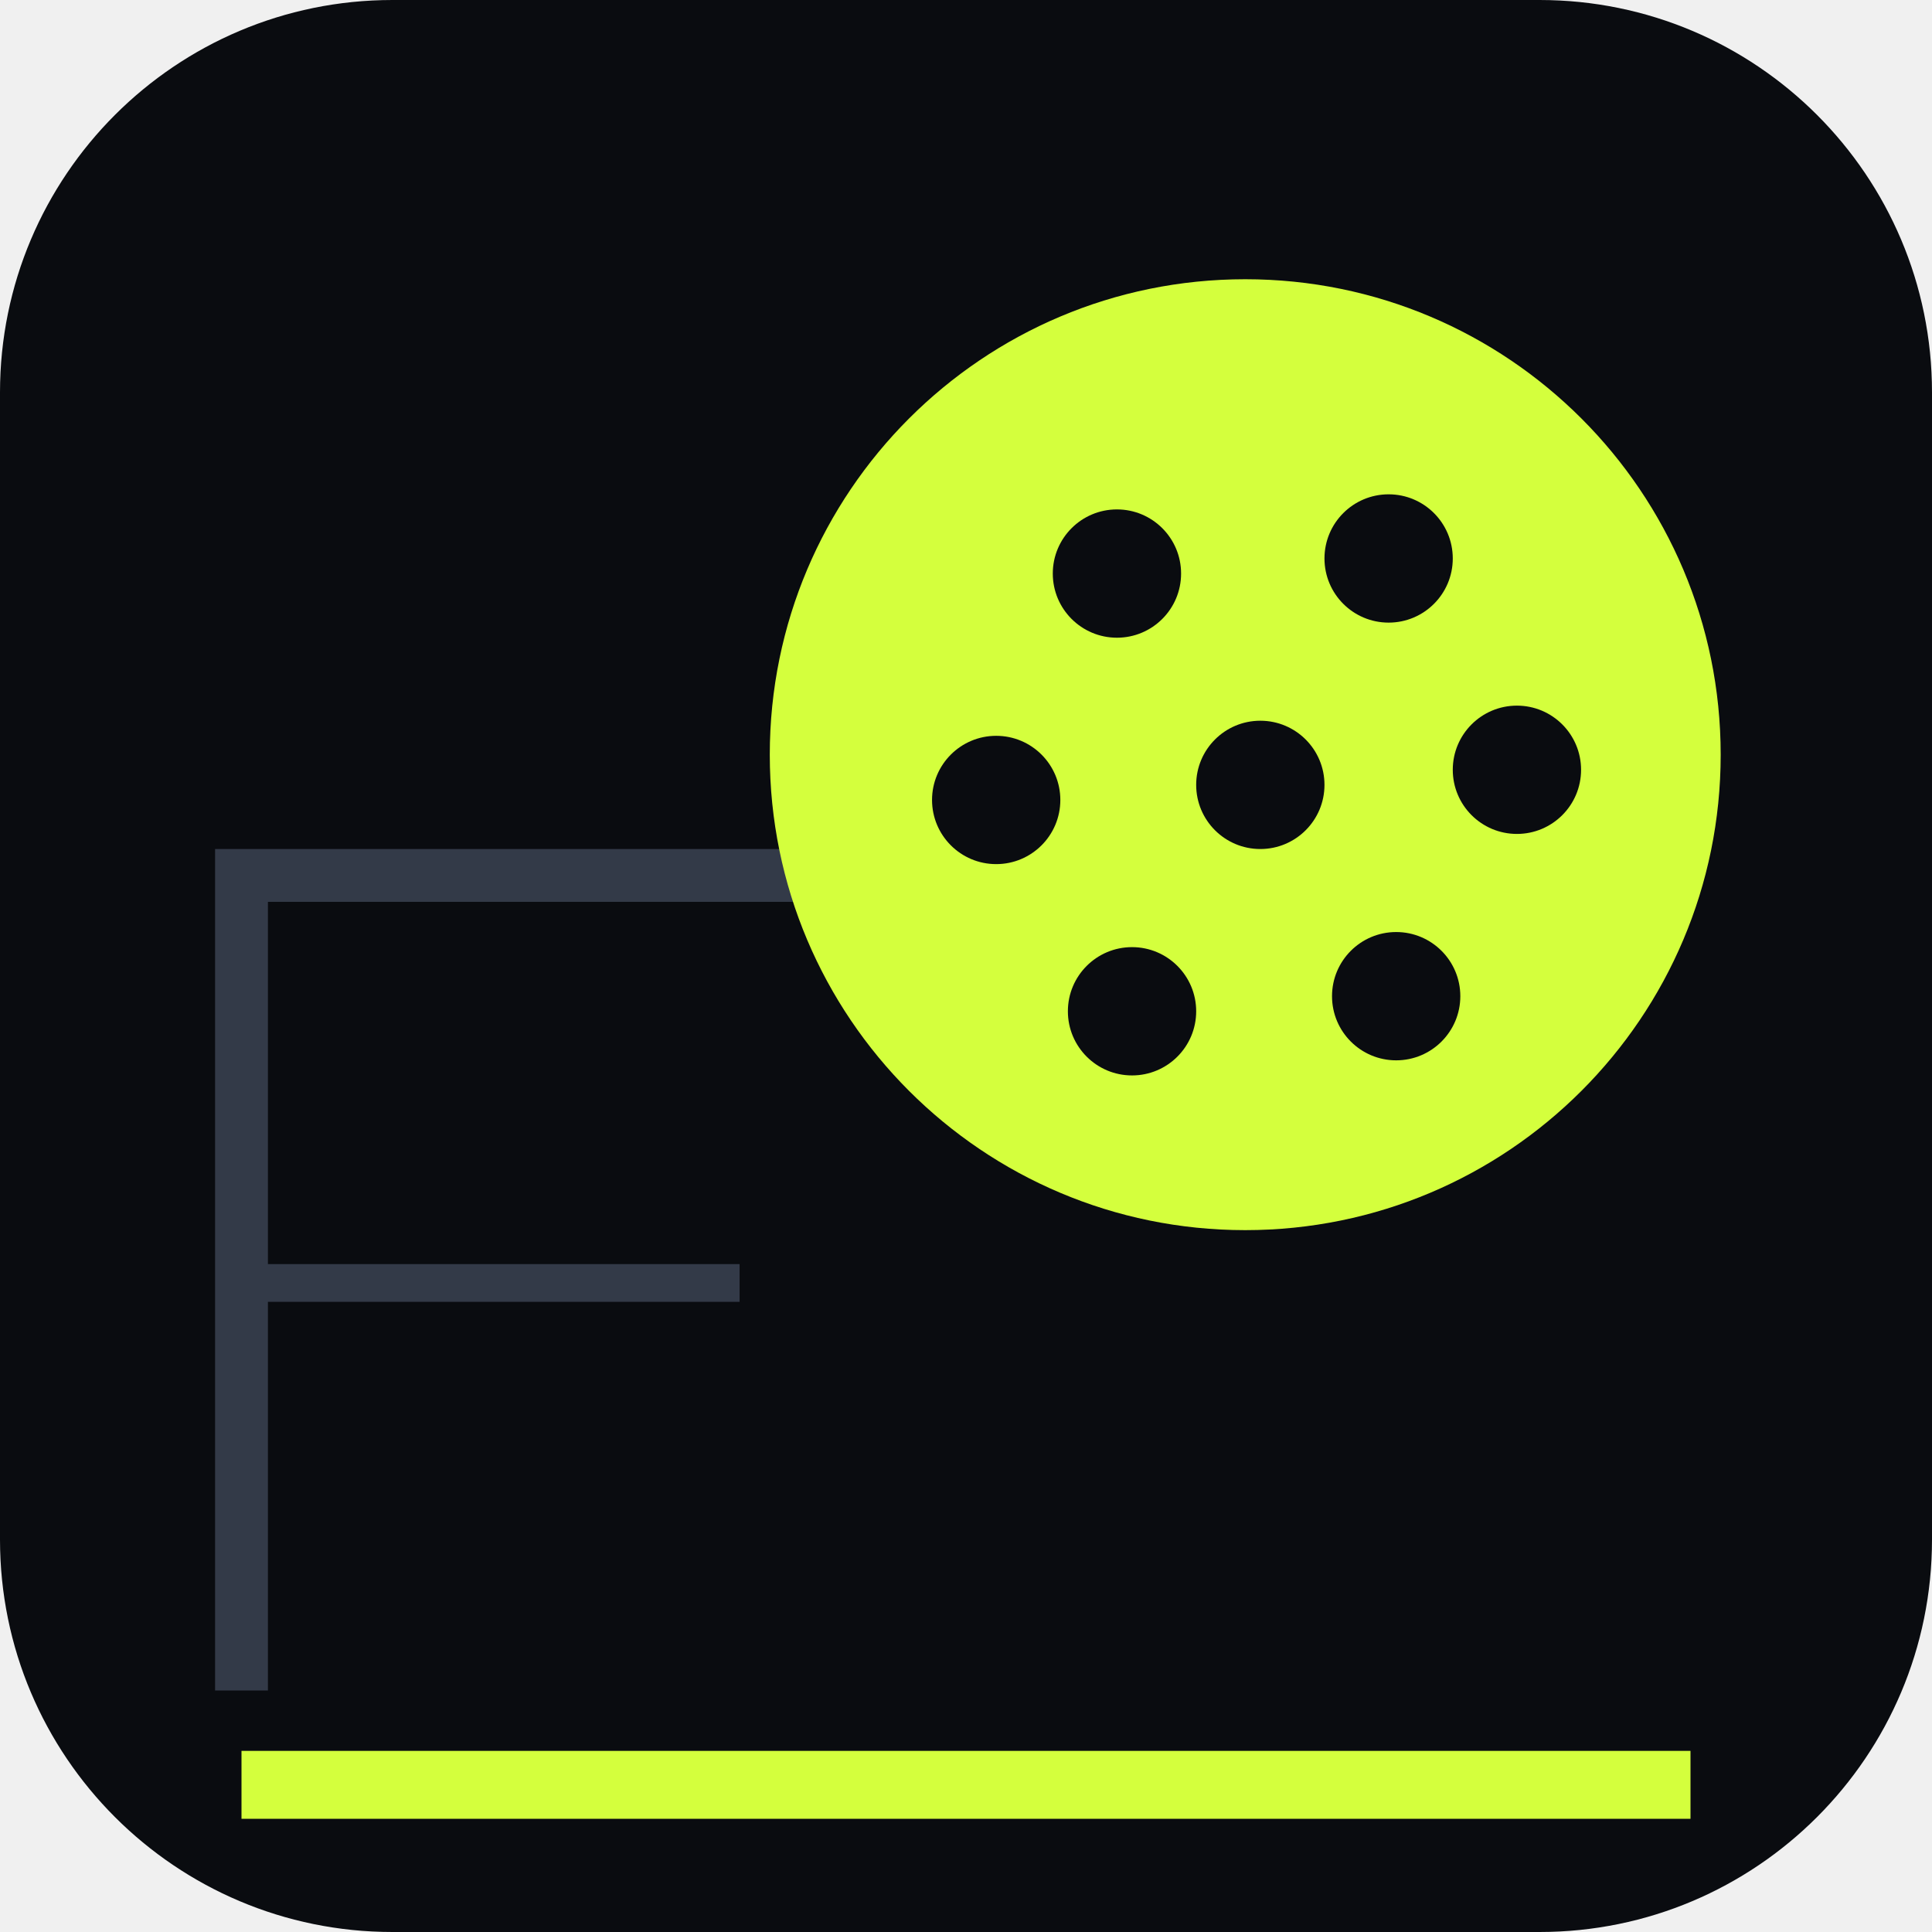
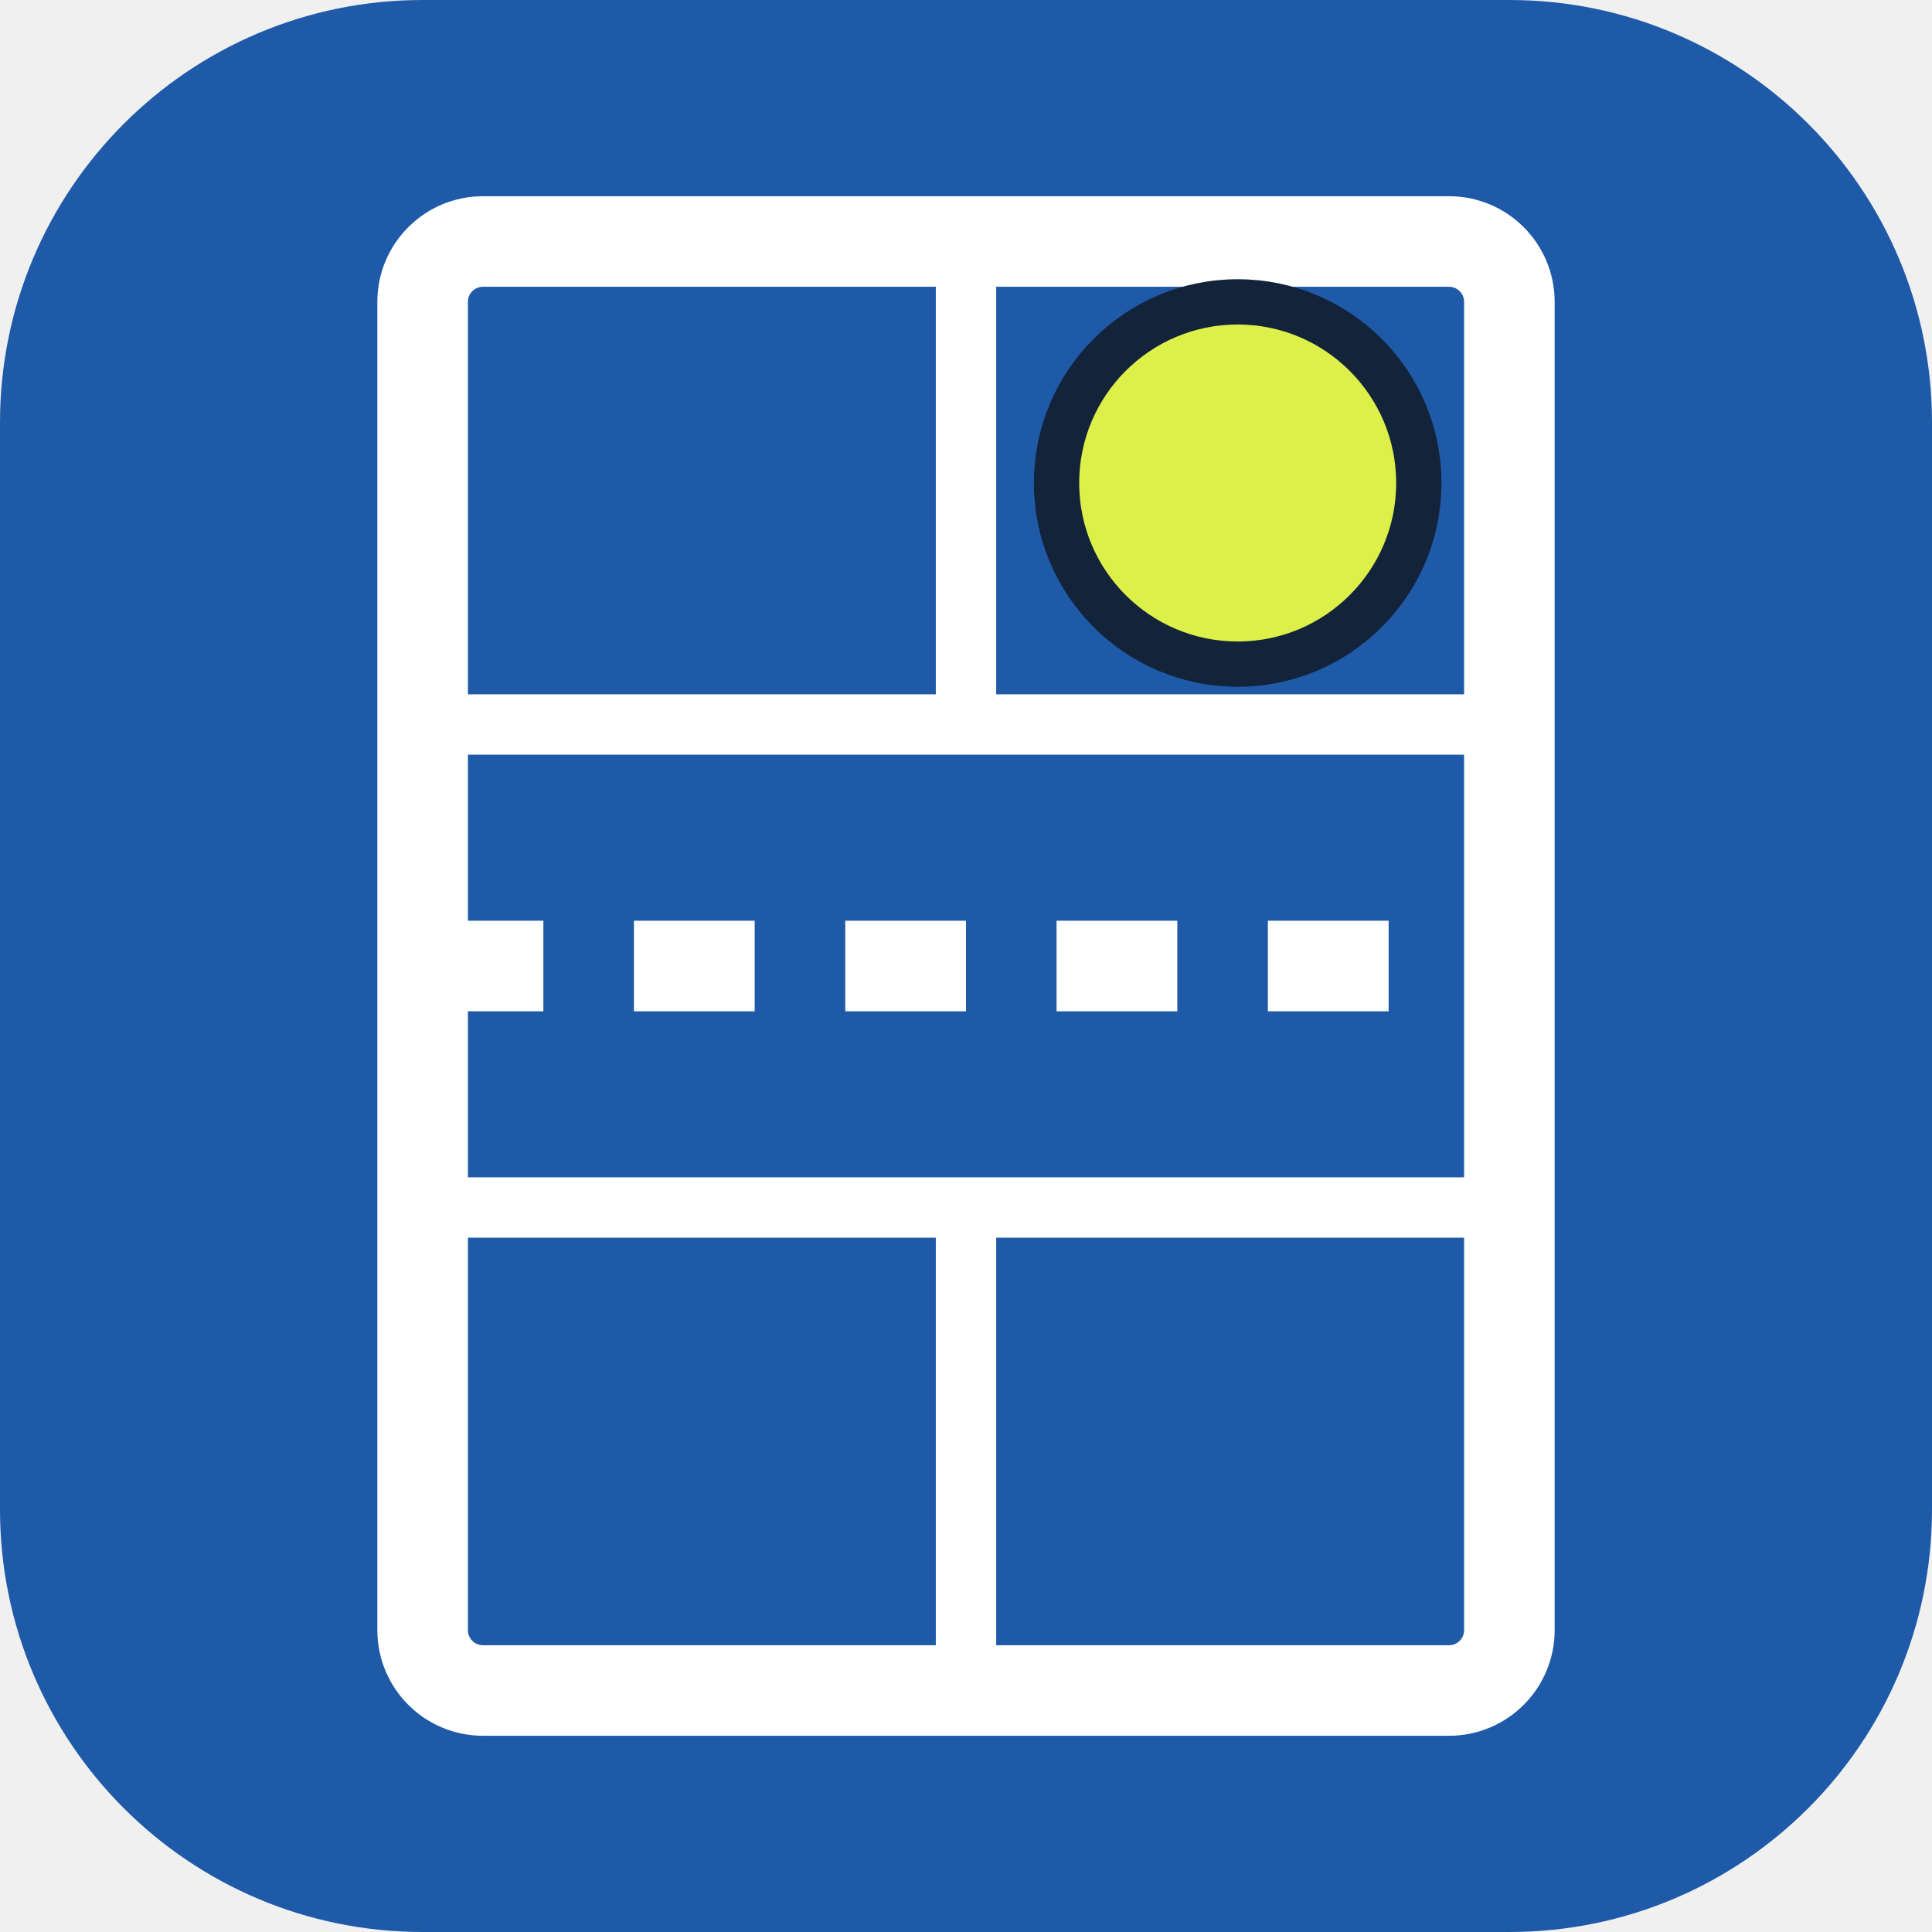
- <svg xmlns="http://www.w3.org/2000/svg" viewBox="0 0 512 512">
-   <rect width="512" height="512" rx="104" fill="#0a0c10" />
-   <path d="M64 448 V232 H304" fill="none" stroke="#333a48" stroke-width="14" />
-   <path d="M64 340 H196" fill="none" stroke="#333a48" stroke-width="10" />
-   <circle cx="330" cy="200" r="126" fill="#d4ff3d" />
-   <circle cx="296" cy="152" r="17" fill="#0a0c10" />
-   <circle cx="368" cy="148" r="17" fill="#0a0c10" />
-   <circle cx="264" cy="212" r="17" fill="#0a0c10" />
-   <circle cx="334" cy="208" r="17" fill="#0a0c10" />
-   <circle cx="402" cy="204" r="17" fill="#0a0c10" />
-   <circle cx="300" cy="268" r="17" fill="#0a0c10" />
-   <circle cx="370" cy="264" r="17" fill="#0a0c10" />
-   <rect x="64" y="464" width="384" height="18" fill="#d4ff3d" />
+ <svg xmlns="http://www.w3.org/2000/svg" viewBox="0 0 64 64" role="img" aria-label="PickleRank">
+   <rect width="64" height="64" rx="14" fill="#1e5aa8" />
+   <rect x="14" y="8" width="36" height="48" rx="2" fill="none" stroke="#fff" stroke-width="3" />
+   <line x1="14" y1="32" x2="50" y2="32" stroke="#fff" stroke-width="3" stroke-dasharray="4 3" />
+   <line x1="14" y1="24" x2="50" y2="24" stroke="#fff" stroke-width="2" />
+   <line x1="14" y1="40" x2="50" y2="40" stroke="#fff" stroke-width="2" />
+   <line x1="32" y1="8" x2="32" y2="24" stroke="#fff" stroke-width="2" />
+   <line x1="32" y1="40" x2="32" y2="56" stroke="#fff" stroke-width="2" />
+   <circle cx="41" cy="16" r="6" fill="#ddf04a" stroke="#13233a" stroke-width="1.5" />
</svg>
